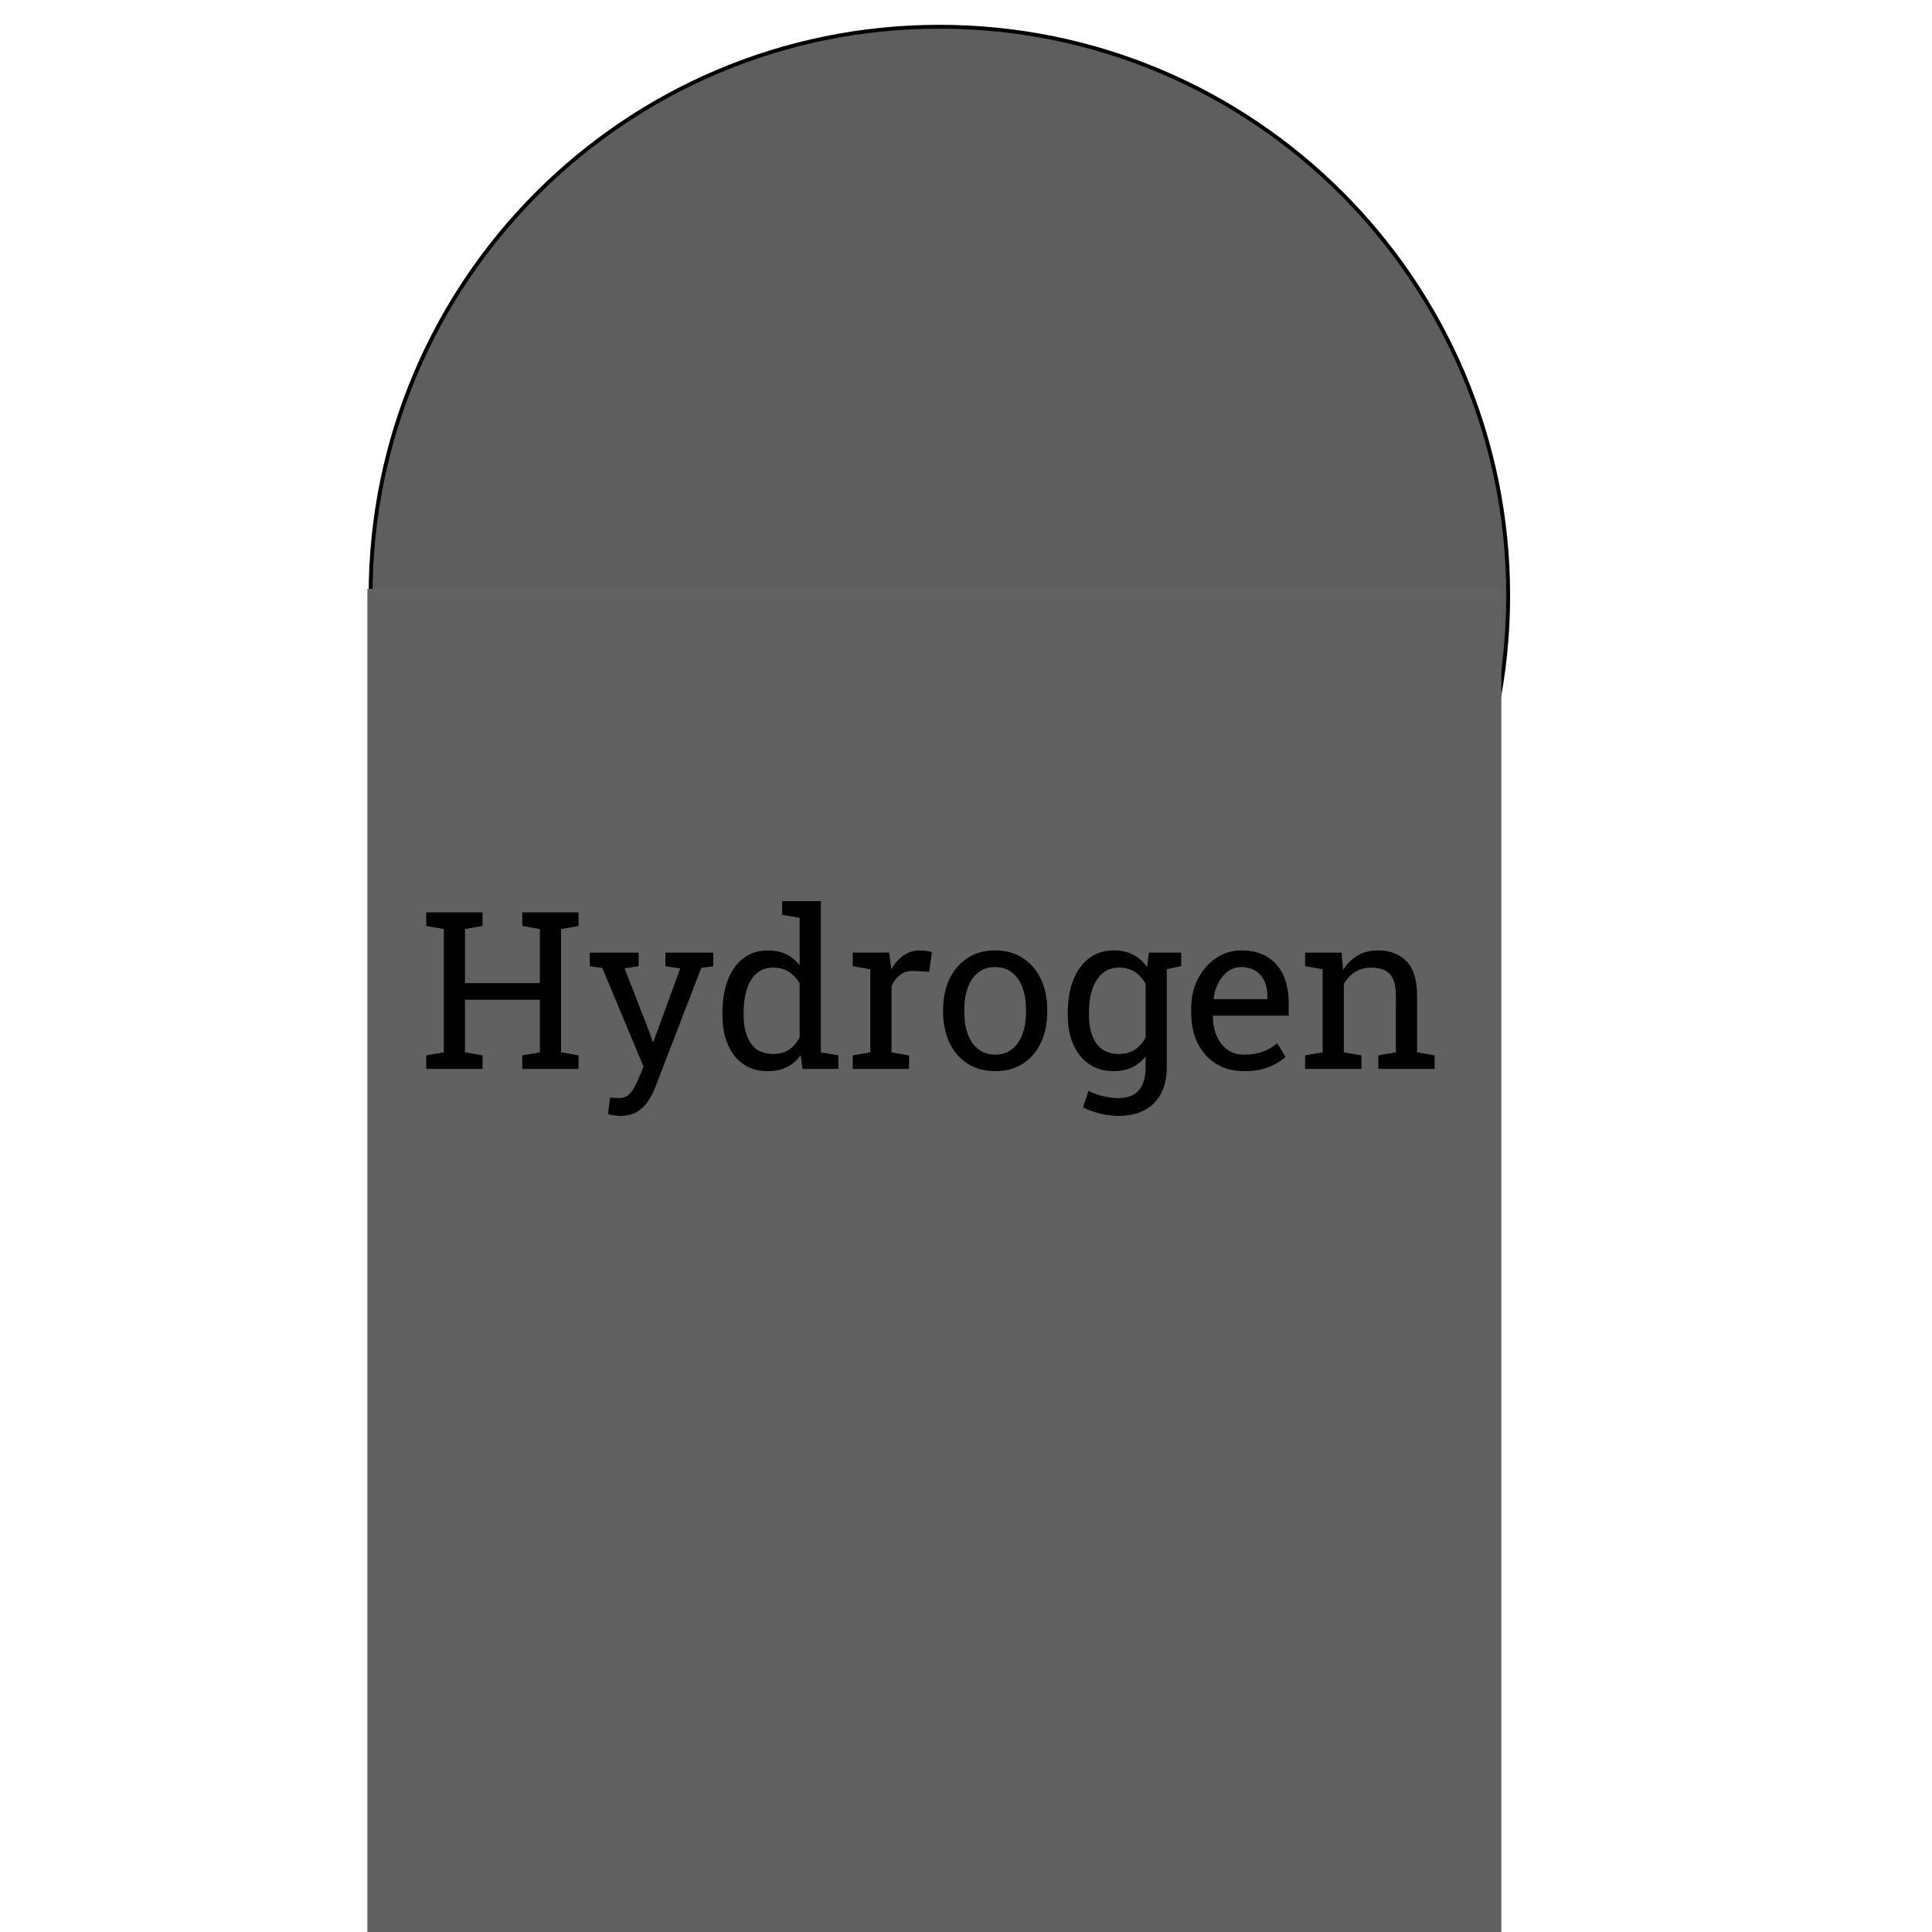
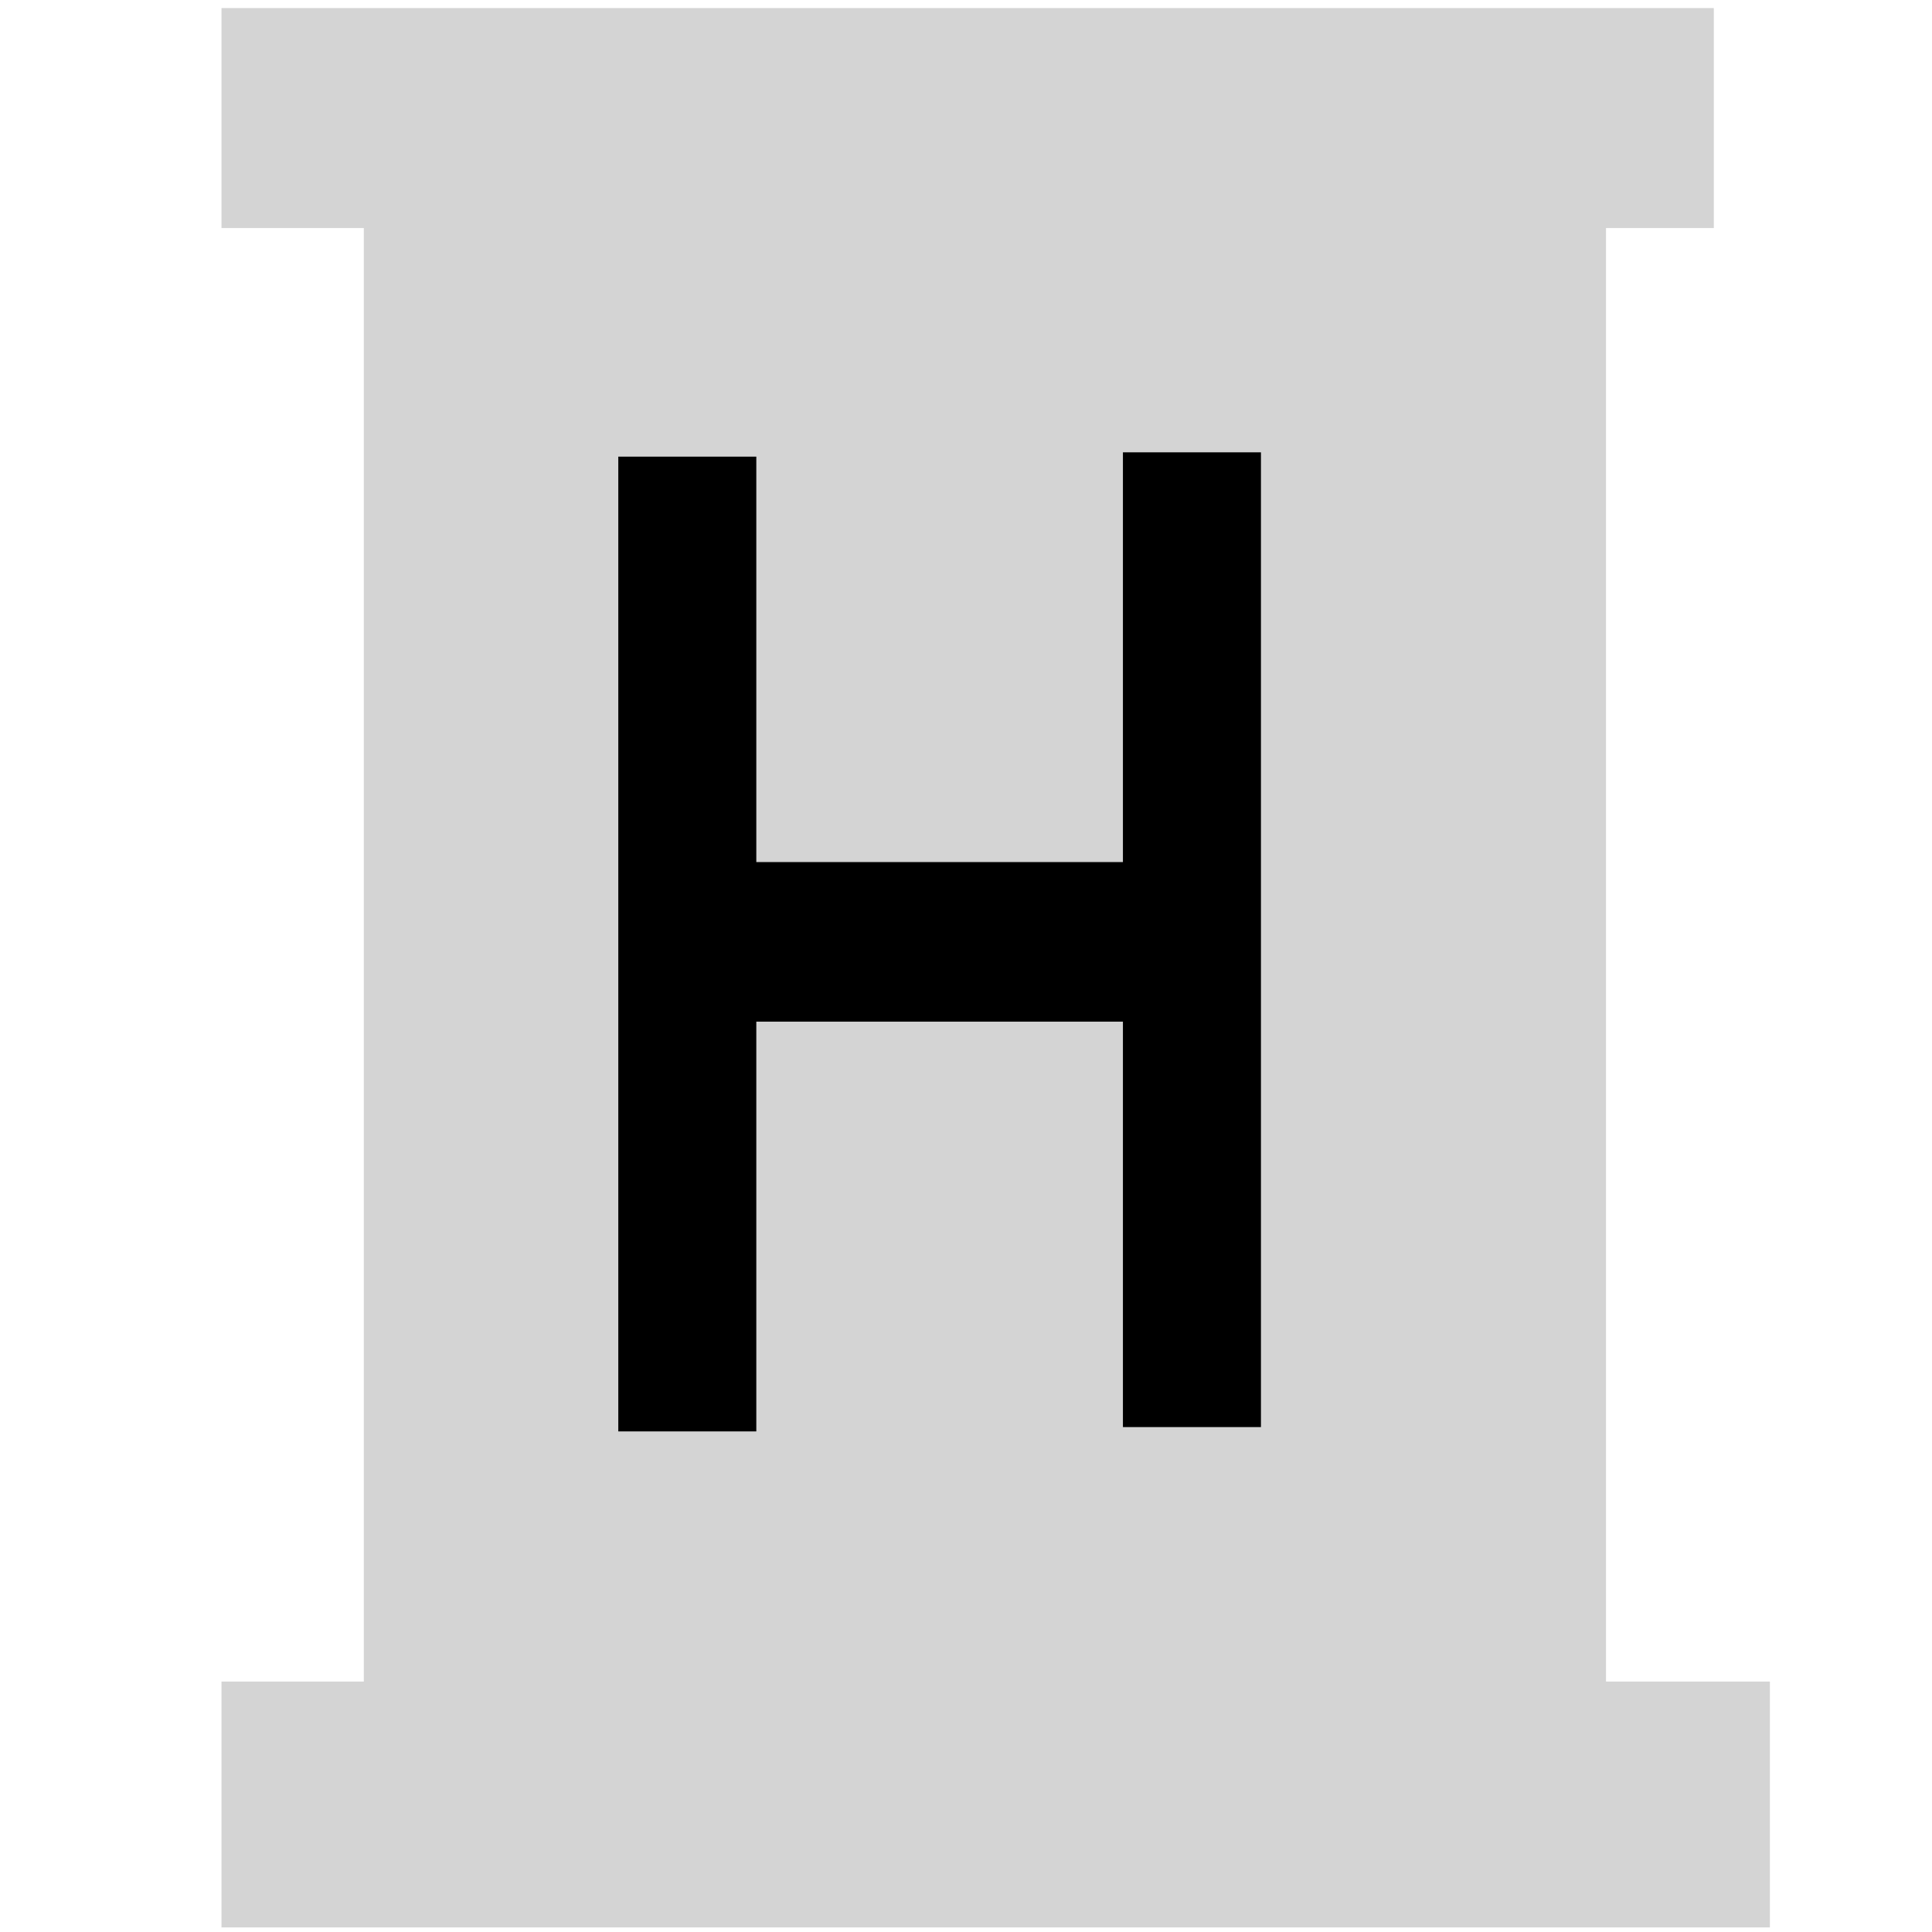
<svg xmlns="http://www.w3.org/2000/svg" viewBox="0 0 500 500" width="500" height="500">
-   <circle style="stroke: rgb(0, 0, 0); fill: rgb(94, 94, 94);" cx="243.11" cy="154.125" r="147.206" />
-   <rect x="95.078" y="152.394" width="293.468" height="349.738" style="fill: rgb(97, 97, 97);" />
-   <path d="M 124.873 276.637 L 110.313 276.637 L 110.313 273.127 L 114.853 272.347 L 114.853 240.427 L 110.313 239.647 L 110.313 236.117 L 124.873 236.117 L 124.873 239.647 L 120.333 240.427 L 120.333 254.427 L 139.713 254.427 L 139.713 240.427 L 135.173 239.647 L 135.173 236.117 L 139.713 236.117 L 145.193 236.117 L 149.723 236.117 L 149.723 239.647 L 145.193 240.427 L 145.193 272.347 L 149.723 273.127 L 149.723 276.637 L 135.173 276.637 L 135.173 273.127 L 139.713 272.347 L 139.713 258.737 L 120.333 258.737 L 120.333 272.347 L 124.873 273.127 L 124.873 276.637 ZM 160.582 288.797 C 160.155 288.797 159.599 288.747 158.912 288.647 C 158.225 288.547 157.695 288.45 157.322 288.357 L 157.882 284.037 C 158.195 284.077 158.632 284.11 159.192 284.137 C 159.745 284.164 160.125 284.177 160.332 284.177 C 161.499 284.177 162.449 283.734 163.182 282.847 C 163.915 281.954 164.599 280.737 165.232 279.197 L 166.542 276.027 L 155.882 250.507 L 152.652 250.057 L 152.652 246.527 L 165.282 246.527 L 165.282 250.057 L 161.642 250.617 L 167.512 265.667 L 168.932 269.597 L 169.102 269.597 L 176.052 250.617 L 172.212 250.057 L 172.212 246.527 L 184.602 246.527 L 184.602 250.057 L 181.482 250.507 L 169.632 281.257 C 169.072 282.704 168.399 283.997 167.612 285.137 C 166.819 286.277 165.852 287.174 164.712 287.827 C 163.572 288.474 162.195 288.797 160.582 288.797 ZM 198.686 277.217 C 196.233 277.217 194.129 276.61 192.376 275.397 C 190.623 274.184 189.283 272.49 188.356 270.317 C 187.429 268.15 186.966 265.617 186.966 262.717 L 186.966 262.137 C 186.966 258.91 187.429 256.08 188.356 253.647 C 189.283 251.214 190.629 249.327 192.396 247.987 C 194.156 246.64 196.269 245.967 198.736 245.967 C 200.523 245.967 202.096 246.297 203.456 246.957 C 204.823 247.617 205.986 248.567 206.946 249.807 L 206.946 237.537 L 202.416 236.757 L 202.416 233.217 L 206.946 233.217 L 212.436 233.217 L 212.436 272.347 L 216.966 273.127 L 216.966 276.637 L 207.676 276.637 L 207.226 273.047 C 206.246 274.42 205.046 275.46 203.626 276.167 C 202.206 276.867 200.559 277.217 198.686 277.217 Z M 200.076 272.767 C 201.709 272.767 203.083 272.397 204.196 271.657 C 205.309 270.91 206.226 269.86 206.946 268.507 L 206.946 254.537 C 206.246 253.277 205.329 252.277 204.196 251.537 C 203.063 250.79 201.709 250.417 200.136 250.417 C 198.389 250.417 196.949 250.914 195.816 251.907 C 194.683 252.9 193.839 254.274 193.286 256.027 C 192.726 257.78 192.446 259.817 192.446 262.137 L 192.446 262.717 C 192.446 265.744 193.069 268.177 194.316 270.017 C 195.556 271.85 197.476 272.767 200.076 272.767 ZM 235.255 276.637 L 220.695 276.637 L 220.695 273.127 L 225.235 272.347 L 225.235 250.837 L 220.695 250.057 L 220.695 246.527 L 230.135 246.527 L 230.605 250.367 L 230.665 250.897 C 231.519 249.357 232.572 248.15 233.825 247.277 C 235.079 246.404 236.512 245.967 238.125 245.967 C 238.699 245.967 239.285 246.017 239.885 246.117 C 240.492 246.224 240.925 246.32 241.185 246.407 L 240.455 251.507 L 236.645 251.287 C 235.199 251.194 233.985 251.52 233.005 252.267 C 232.019 253.02 231.255 254.027 230.715 255.287 L 230.715 272.347 L 235.255 273.127 L 235.255 276.637 ZM 257.577 277.217 C 254.791 277.217 252.391 276.564 250.377 275.257 C 248.371 273.95 246.817 272.144 245.717 269.837 C 244.624 267.524 244.077 264.884 244.077 261.917 L 244.077 261.297 C 244.077 258.33 244.624 255.694 245.717 253.387 C 246.817 251.074 248.371 249.26 250.377 247.947 C 252.391 246.627 254.771 245.967 257.517 245.967 C 260.304 245.967 262.704 246.627 264.717 247.947 C 266.731 249.26 268.284 251.067 269.377 253.367 C 270.471 255.667 271.017 258.31 271.017 261.297 L 271.017 261.917 C 271.017 264.904 270.471 267.55 269.377 269.857 C 268.284 272.17 266.734 273.977 264.727 275.277 C 262.727 276.57 260.344 277.217 257.577 277.217 Z M 257.577 272.937 C 259.324 272.937 260.784 272.457 261.957 271.497 C 263.137 270.544 264.027 269.237 264.627 267.577 C 265.234 265.917 265.537 264.03 265.537 261.917 L 265.537 261.297 C 265.537 259.184 265.234 257.297 264.627 255.637 C 264.027 253.977 263.134 252.67 261.947 251.717 C 260.761 250.757 259.284 250.277 257.517 250.277 C 255.777 250.277 254.314 250.757 253.127 251.717 C 251.941 252.67 251.047 253.977 250.447 255.637 C 249.854 257.297 249.557 259.184 249.557 261.297 L 249.557 261.917 C 249.557 264.03 249.854 265.917 250.447 267.577 C 251.047 269.237 251.944 270.544 253.137 271.497 C 254.337 272.457 255.817 272.937 257.577 272.937 ZM 289.445 288.797 C 287.998 288.797 286.431 288.597 284.745 288.197 C 283.051 287.804 281.565 287.264 280.285 286.577 L 281.705 282.317 C 282.725 282.85 283.931 283.294 285.325 283.647 C 286.718 284 288.071 284.177 289.385 284.177 C 291.838 284.177 293.635 283.49 294.775 282.117 C 295.915 280.744 296.485 278.787 296.485 276.247 L 296.485 273.377 C 295.505 274.644 294.328 275.6 292.955 276.247 C 291.581 276.894 290.005 277.217 288.225 277.217 C 285.771 277.217 283.655 276.61 281.875 275.397 C 280.095 274.184 278.725 272.487 277.765 270.307 C 276.811 268.127 276.335 265.597 276.335 262.717 L 276.335 262.137 C 276.335 258.91 276.811 256.08 277.765 253.647 C 278.725 251.214 280.095 249.327 281.875 247.987 C 283.655 246.64 285.788 245.967 288.275 245.967 C 290.168 245.967 291.828 246.337 293.255 247.077 C 294.688 247.824 295.885 248.9 296.845 250.307 L 297.345 246.527 L 301.965 246.527 L 301.965 276.247 C 301.965 278.847 301.478 281.084 300.505 282.957 C 299.531 284.83 298.111 286.274 296.245 287.287 C 294.385 288.294 292.118 288.797 289.445 288.797 Z M 289.585 272.767 C 291.238 272.767 292.621 272.39 293.735 271.637 C 294.848 270.89 295.765 269.83 296.485 268.457 L 296.485 254.597 C 295.778 253.317 294.861 252.3 293.735 251.547 C 292.601 250.794 291.235 250.417 289.635 250.417 C 287.895 250.417 286.445 250.92 285.285 251.927 C 284.125 252.927 283.258 254.304 282.685 256.057 C 282.105 257.81 281.815 259.837 281.815 262.137 L 281.815 262.717 C 281.815 265.744 282.455 268.177 283.735 270.017 C 285.015 271.85 286.965 272.767 289.585 272.767 Z M 305.695 250.027 L 301.135 251.007 L 298.995 246.527 L 305.695 246.527 L 305.695 250.027 ZM 322.007 277.217 C 319.227 277.217 316.807 276.584 314.747 275.317 C 312.687 274.044 311.094 272.277 309.967 270.017 C 308.847 267.75 308.287 265.134 308.287 262.167 L 308.287 260.937 C 308.287 258.084 308.877 255.53 310.057 253.277 C 311.23 251.017 312.797 249.234 314.757 247.927 C 316.717 246.62 318.857 245.967 321.177 245.967 C 323.884 245.967 326.15 246.524 327.977 247.637 C 329.804 248.75 331.18 250.314 332.107 252.327 C 333.04 254.34 333.507 256.71 333.507 259.437 L 333.507 262.857 L 313.967 262.857 L 313.877 262.997 C 313.917 264.93 314.257 266.644 314.897 268.137 C 315.537 269.63 316.46 270.804 317.667 271.657 C 318.874 272.51 320.32 272.937 322.007 272.937 C 323.86 272.937 325.49 272.674 326.897 272.147 C 328.297 271.614 329.507 270.884 330.527 269.957 L 332.667 273.517 C 331.594 274.557 330.17 275.434 328.397 276.147 C 326.624 276.86 324.494 277.217 322.007 277.217 Z M 314.077 258.437 L 314.127 258.577 L 328.017 258.577 L 328.017 257.847 C 328.017 256.4 327.764 255.107 327.257 253.967 C 326.744 252.827 325.98 251.927 324.967 251.267 C 323.96 250.607 322.697 250.277 321.177 250.277 C 319.95 250.277 318.837 250.634 317.837 251.347 C 316.83 252.067 316.004 253.037 315.357 254.257 C 314.704 255.484 314.277 256.877 314.077 258.437 ZM 352.321 276.637 L 337.761 276.637 L 337.761 273.127 L 342.301 272.347 L 342.301 250.837 L 337.761 250.057 L 337.761 246.527 L 347.191 246.527 L 347.581 251.007 C 348.588 249.407 349.848 248.167 351.361 247.287 C 352.868 246.407 354.588 245.967 356.521 245.967 C 359.768 245.967 362.281 246.917 364.061 248.817 C 365.841 250.717 366.731 253.654 366.731 257.627 L 366.731 272.347 L 371.271 273.127 L 371.271 276.637 L 356.711 276.637 L 356.711 273.127 L 361.251 272.347 L 361.251 257.737 C 361.251 255.084 360.728 253.2 359.681 252.087 C 358.628 250.974 357.028 250.417 354.881 250.417 C 353.301 250.417 351.905 250.797 350.691 251.557 C 349.471 252.317 348.501 253.357 347.781 254.677 L 347.781 272.347 L 352.321 273.127 L 352.321 276.637 Z" transform="matrix(1, 0, 0, 1, 0, 0)" style="white-space: pre;" />
+   <rect x="57.32" y="2.09" width="386.216" height="56.928" style="fill: rgb(212, 212, 212);" />
+   <rect x="57.321" y="435.187" width="400.727" height="63.626" style="fill: rgb(212, 212, 212);" />
+   <rect x="94.156" y="29.995" width="321.475" height="445.376" style="fill: rgb(212, 212, 212);" />
+   <rect x="160.014" y="118.178" width="35.719" height="252.268" style="" />
+   <rect x="185.687" y="223.104" width="139.529" height="41.301" style="" />
+   <rect x="290.613" y="117.062" width="35.719" height="252.268" style="" />
</svg>
